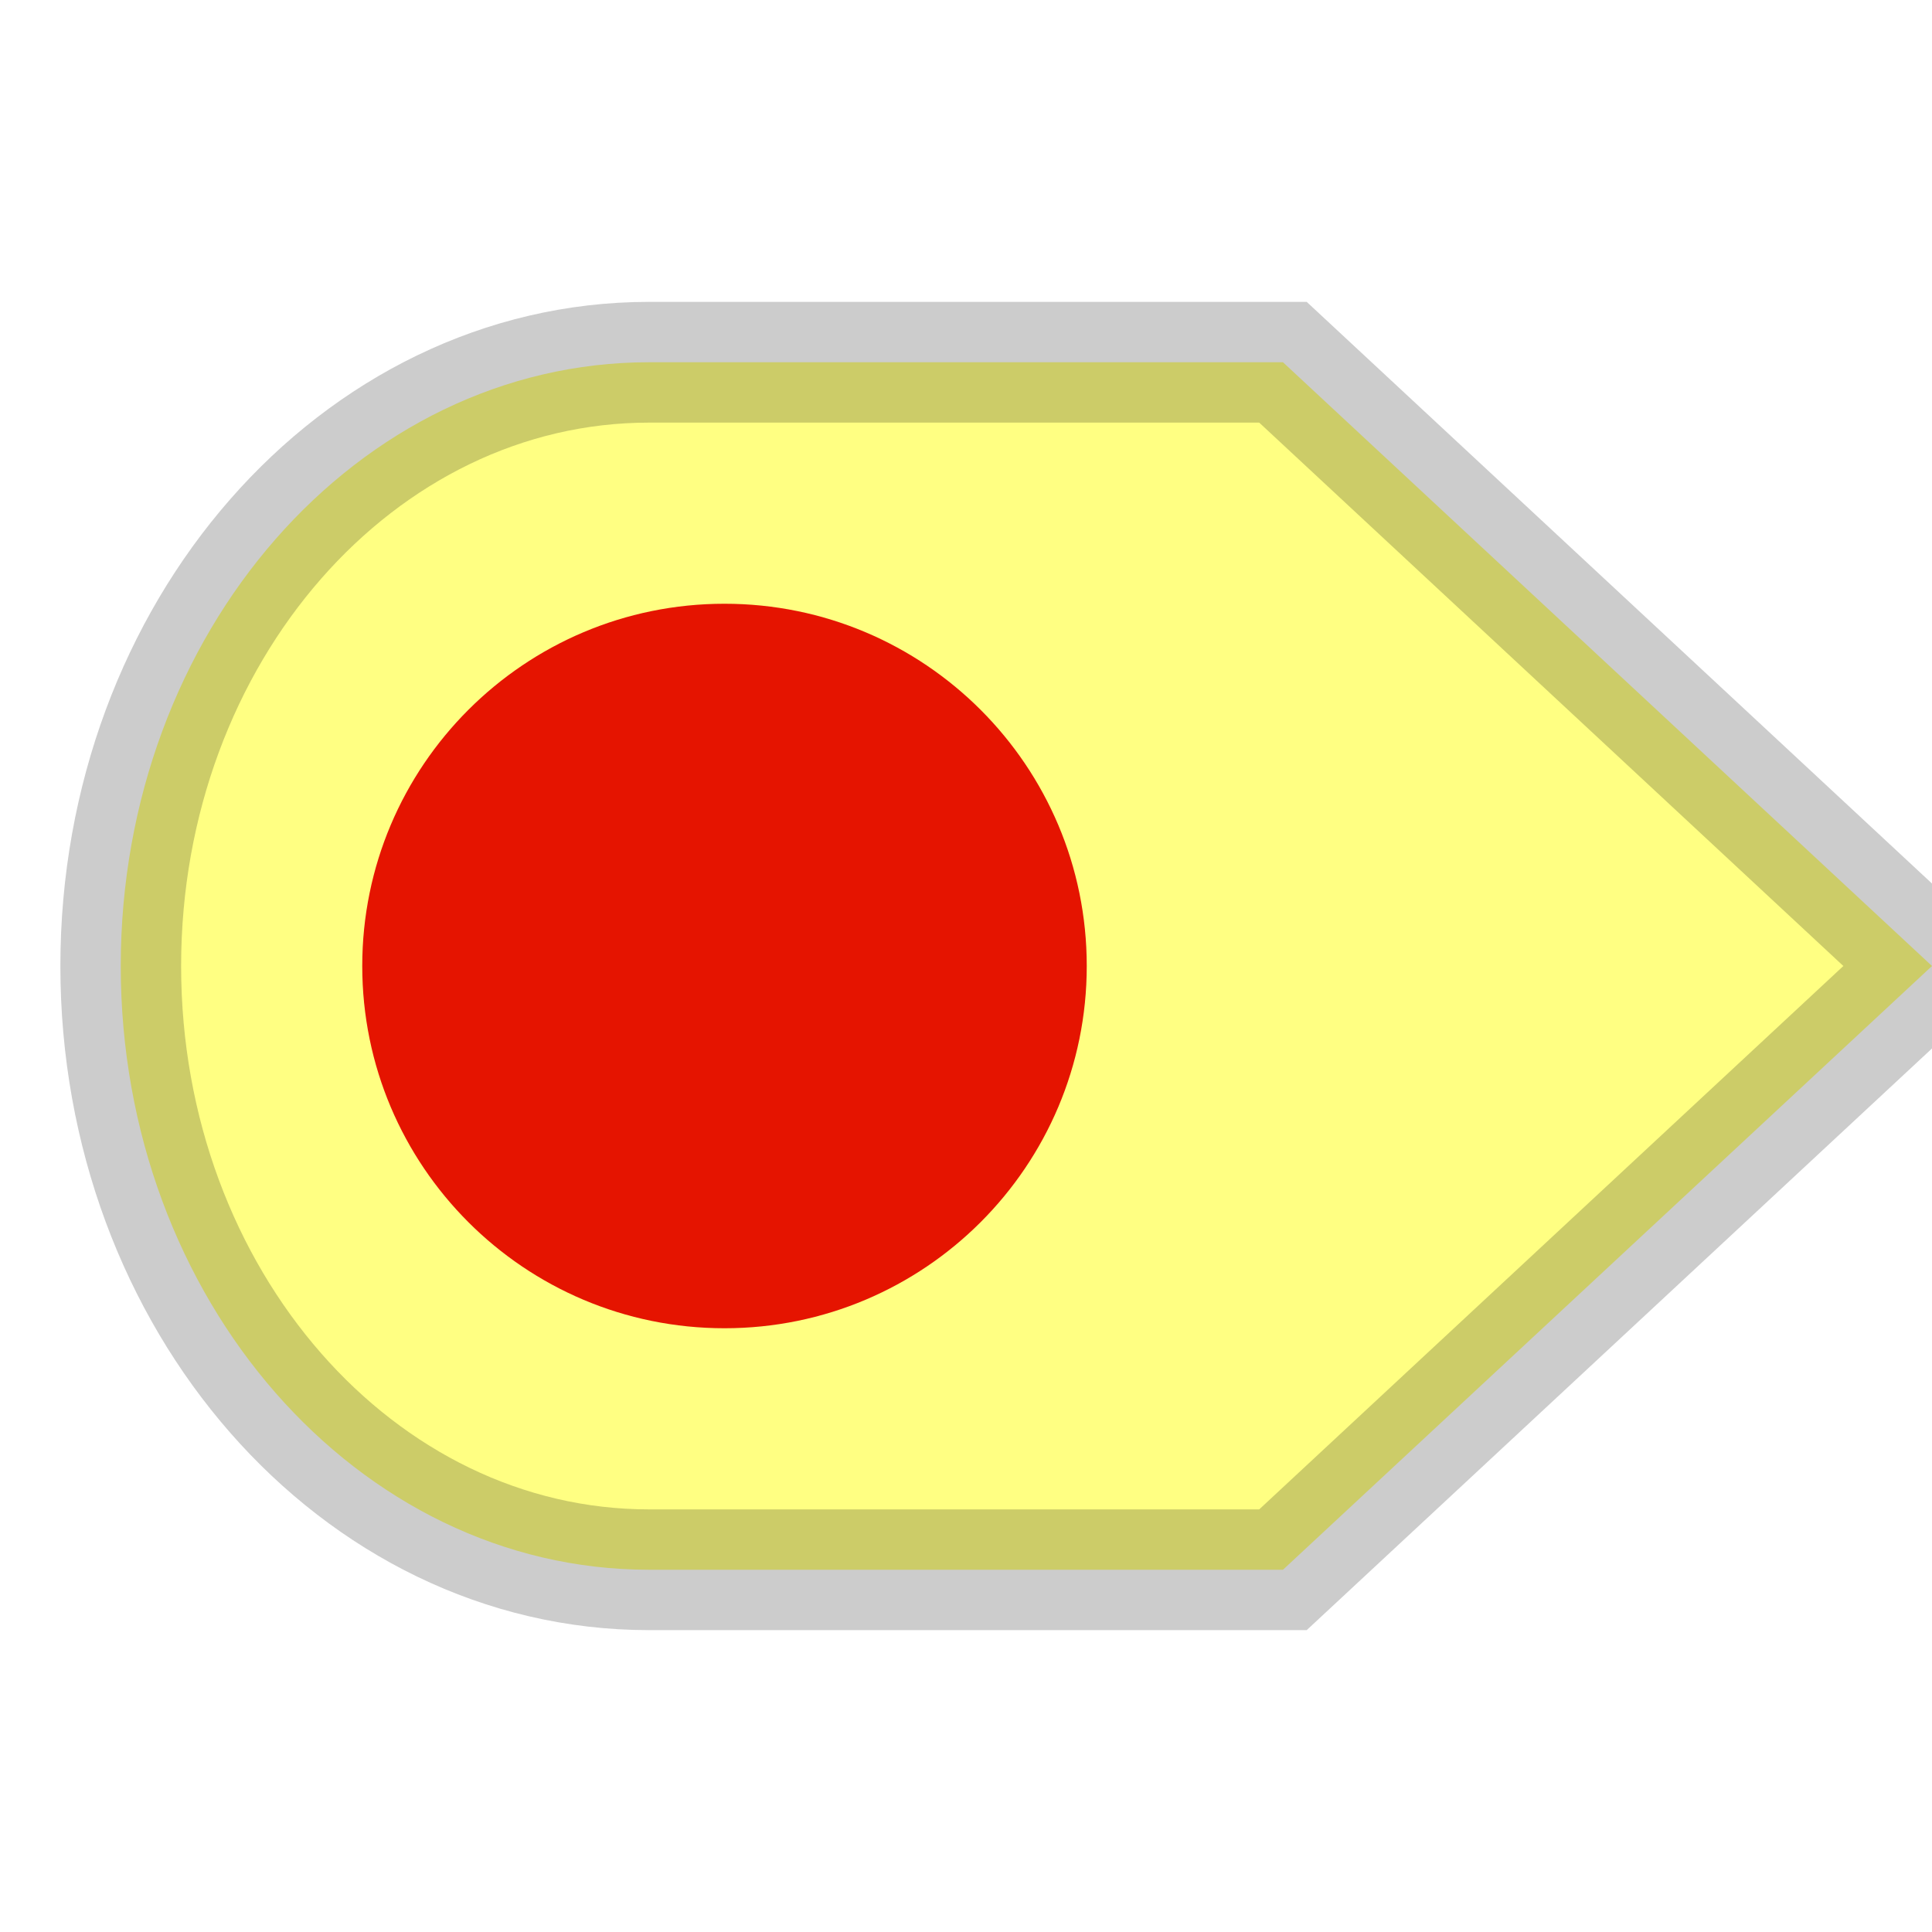
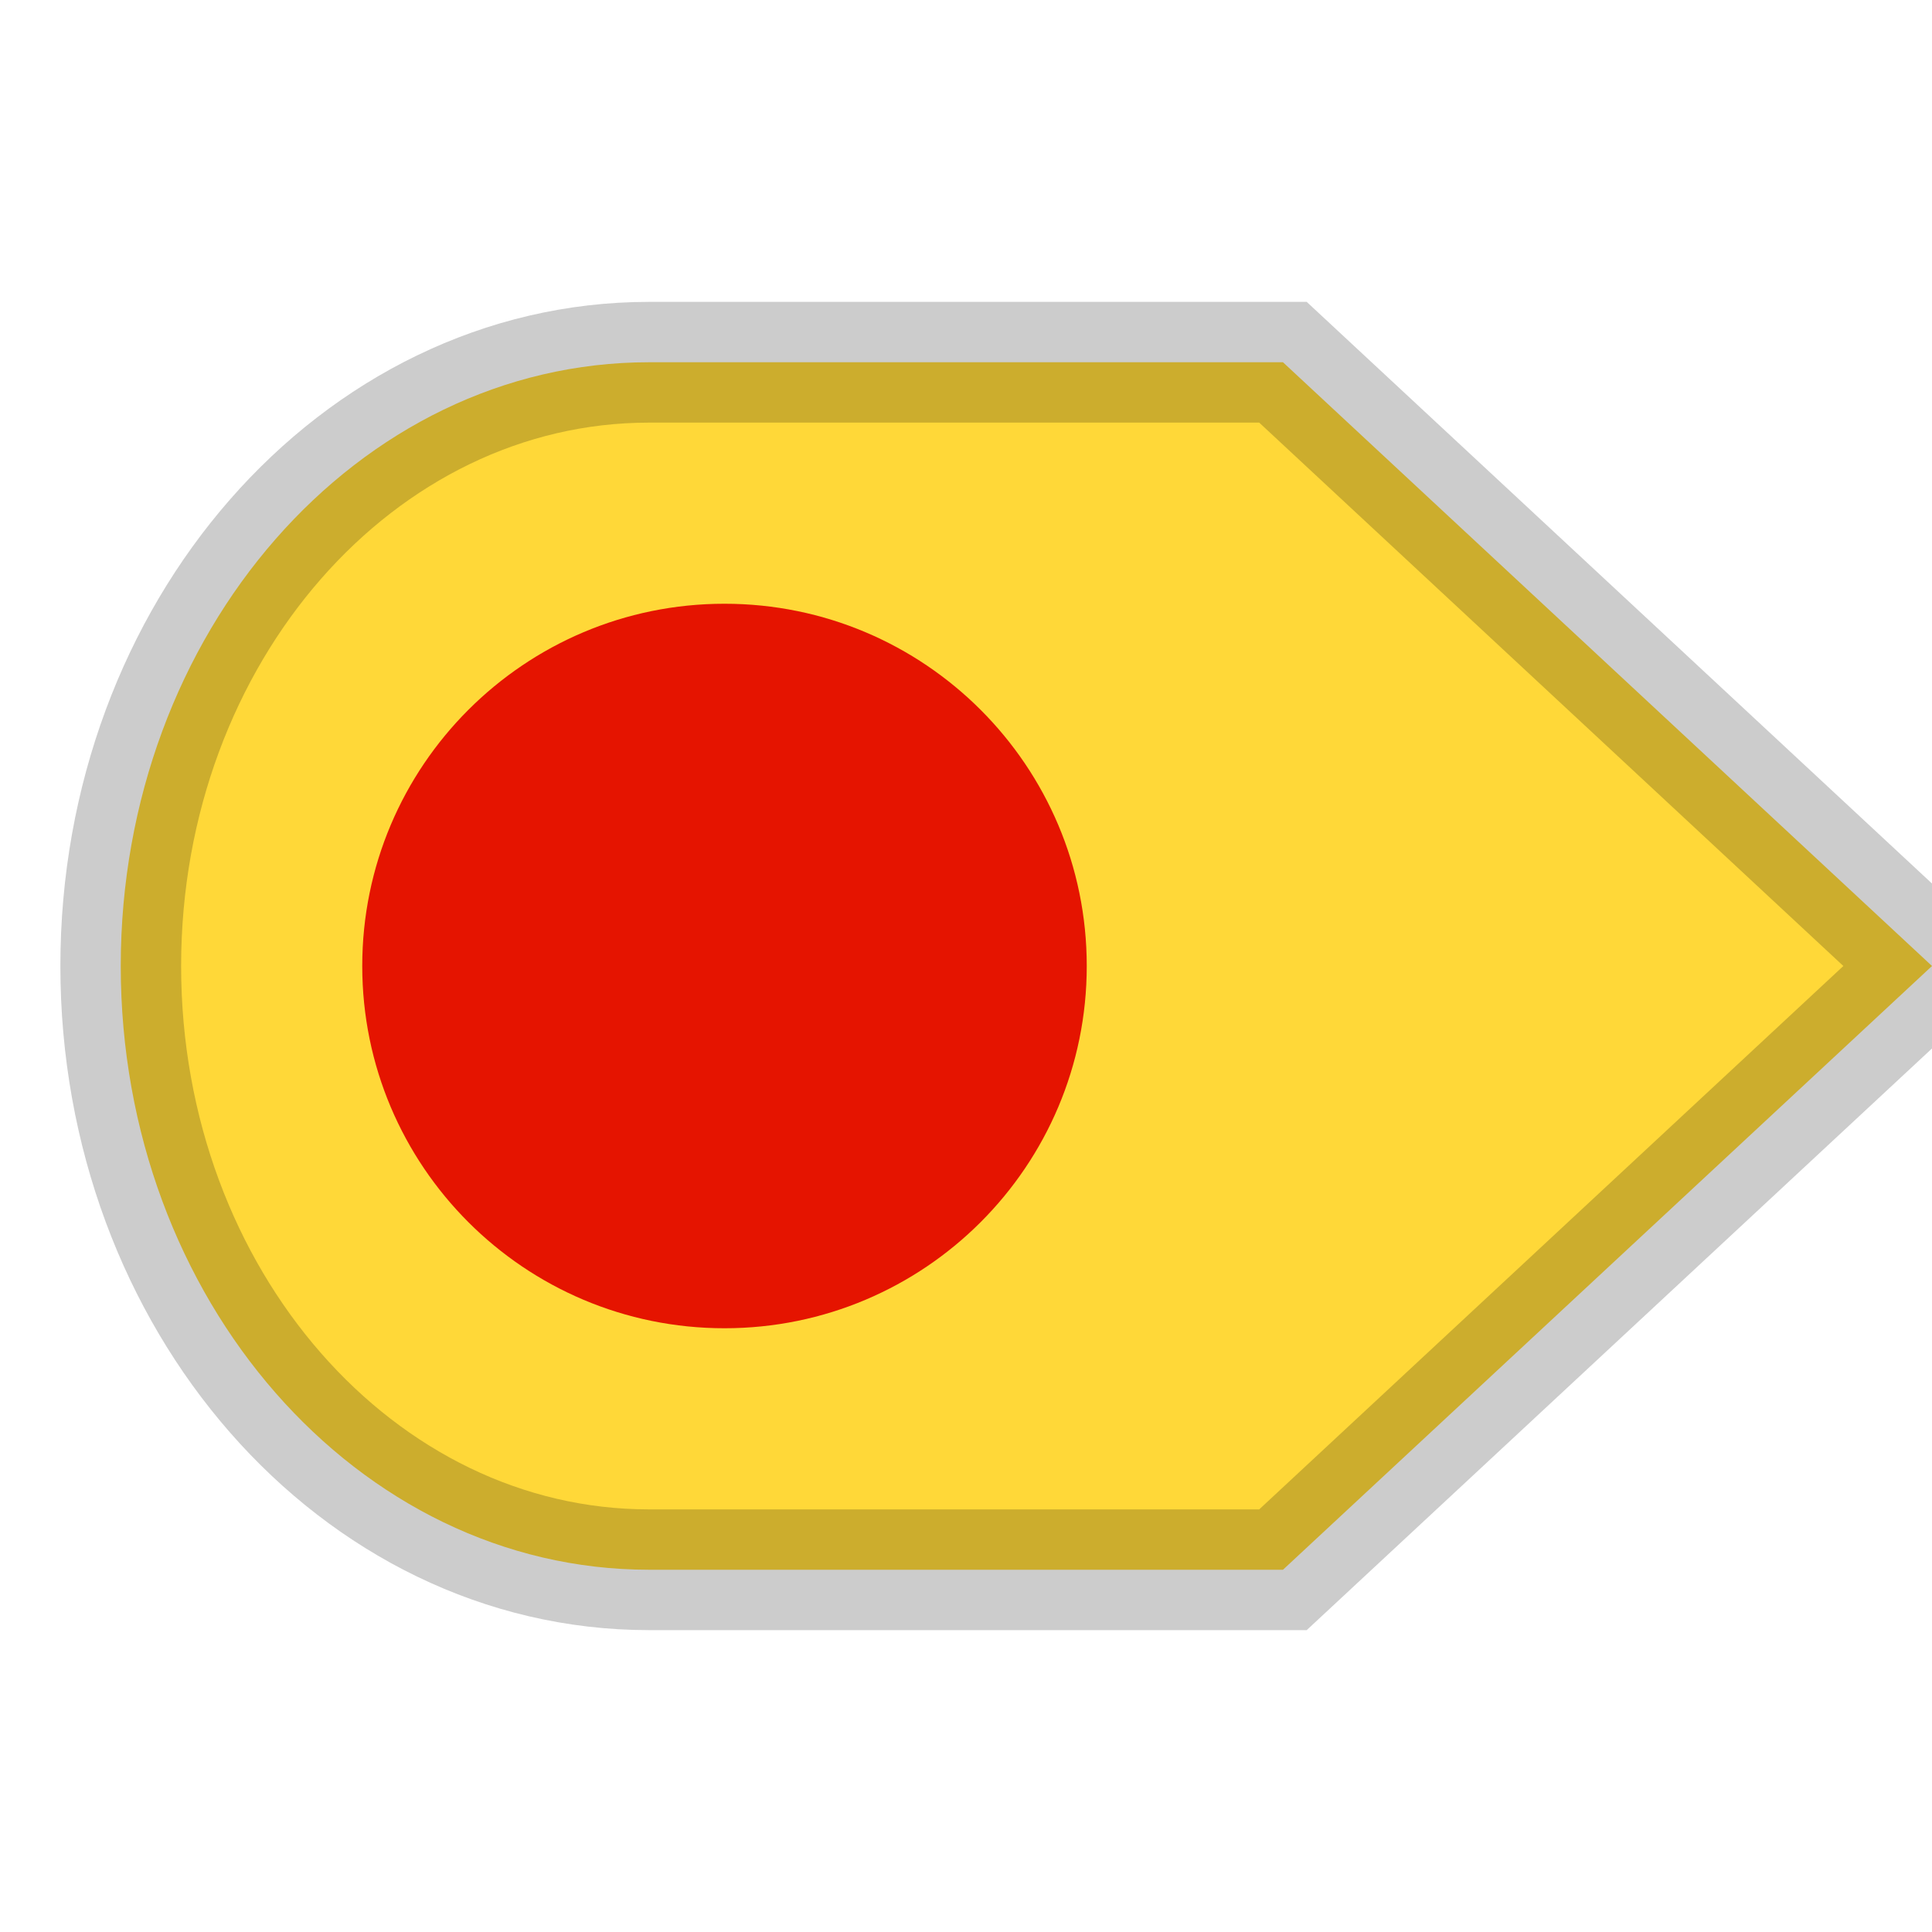
<svg xmlns="http://www.w3.org/2000/svg" width="16" height="16" viewBox="0 0 16 16">
  <g fill="none" fill-rule="evenodd">
    <g>
      <g transform="translate(1 3)">
-         <path d="M9.188 0H4.375C1.96 0 0 2.24 0 5s1.96 5 4.375 5h5.25L15 5 9.625 0h-.438z" stroke-opacity=".2" stroke="#000" fill="#FFFF82" />
+         <path d="M9.188 0H4.375C1.96 0 0 2.24 0 5s1.96 5 4.375 5h5.25L15 5 9.625 0h-.438z" stroke-opacity=".2" stroke="#000" fill="#FFD838" />
        <circle fill="#E51400" cx="5" cy="5" r="3" />
      </g>
    </g>
  </g>
</svg>
